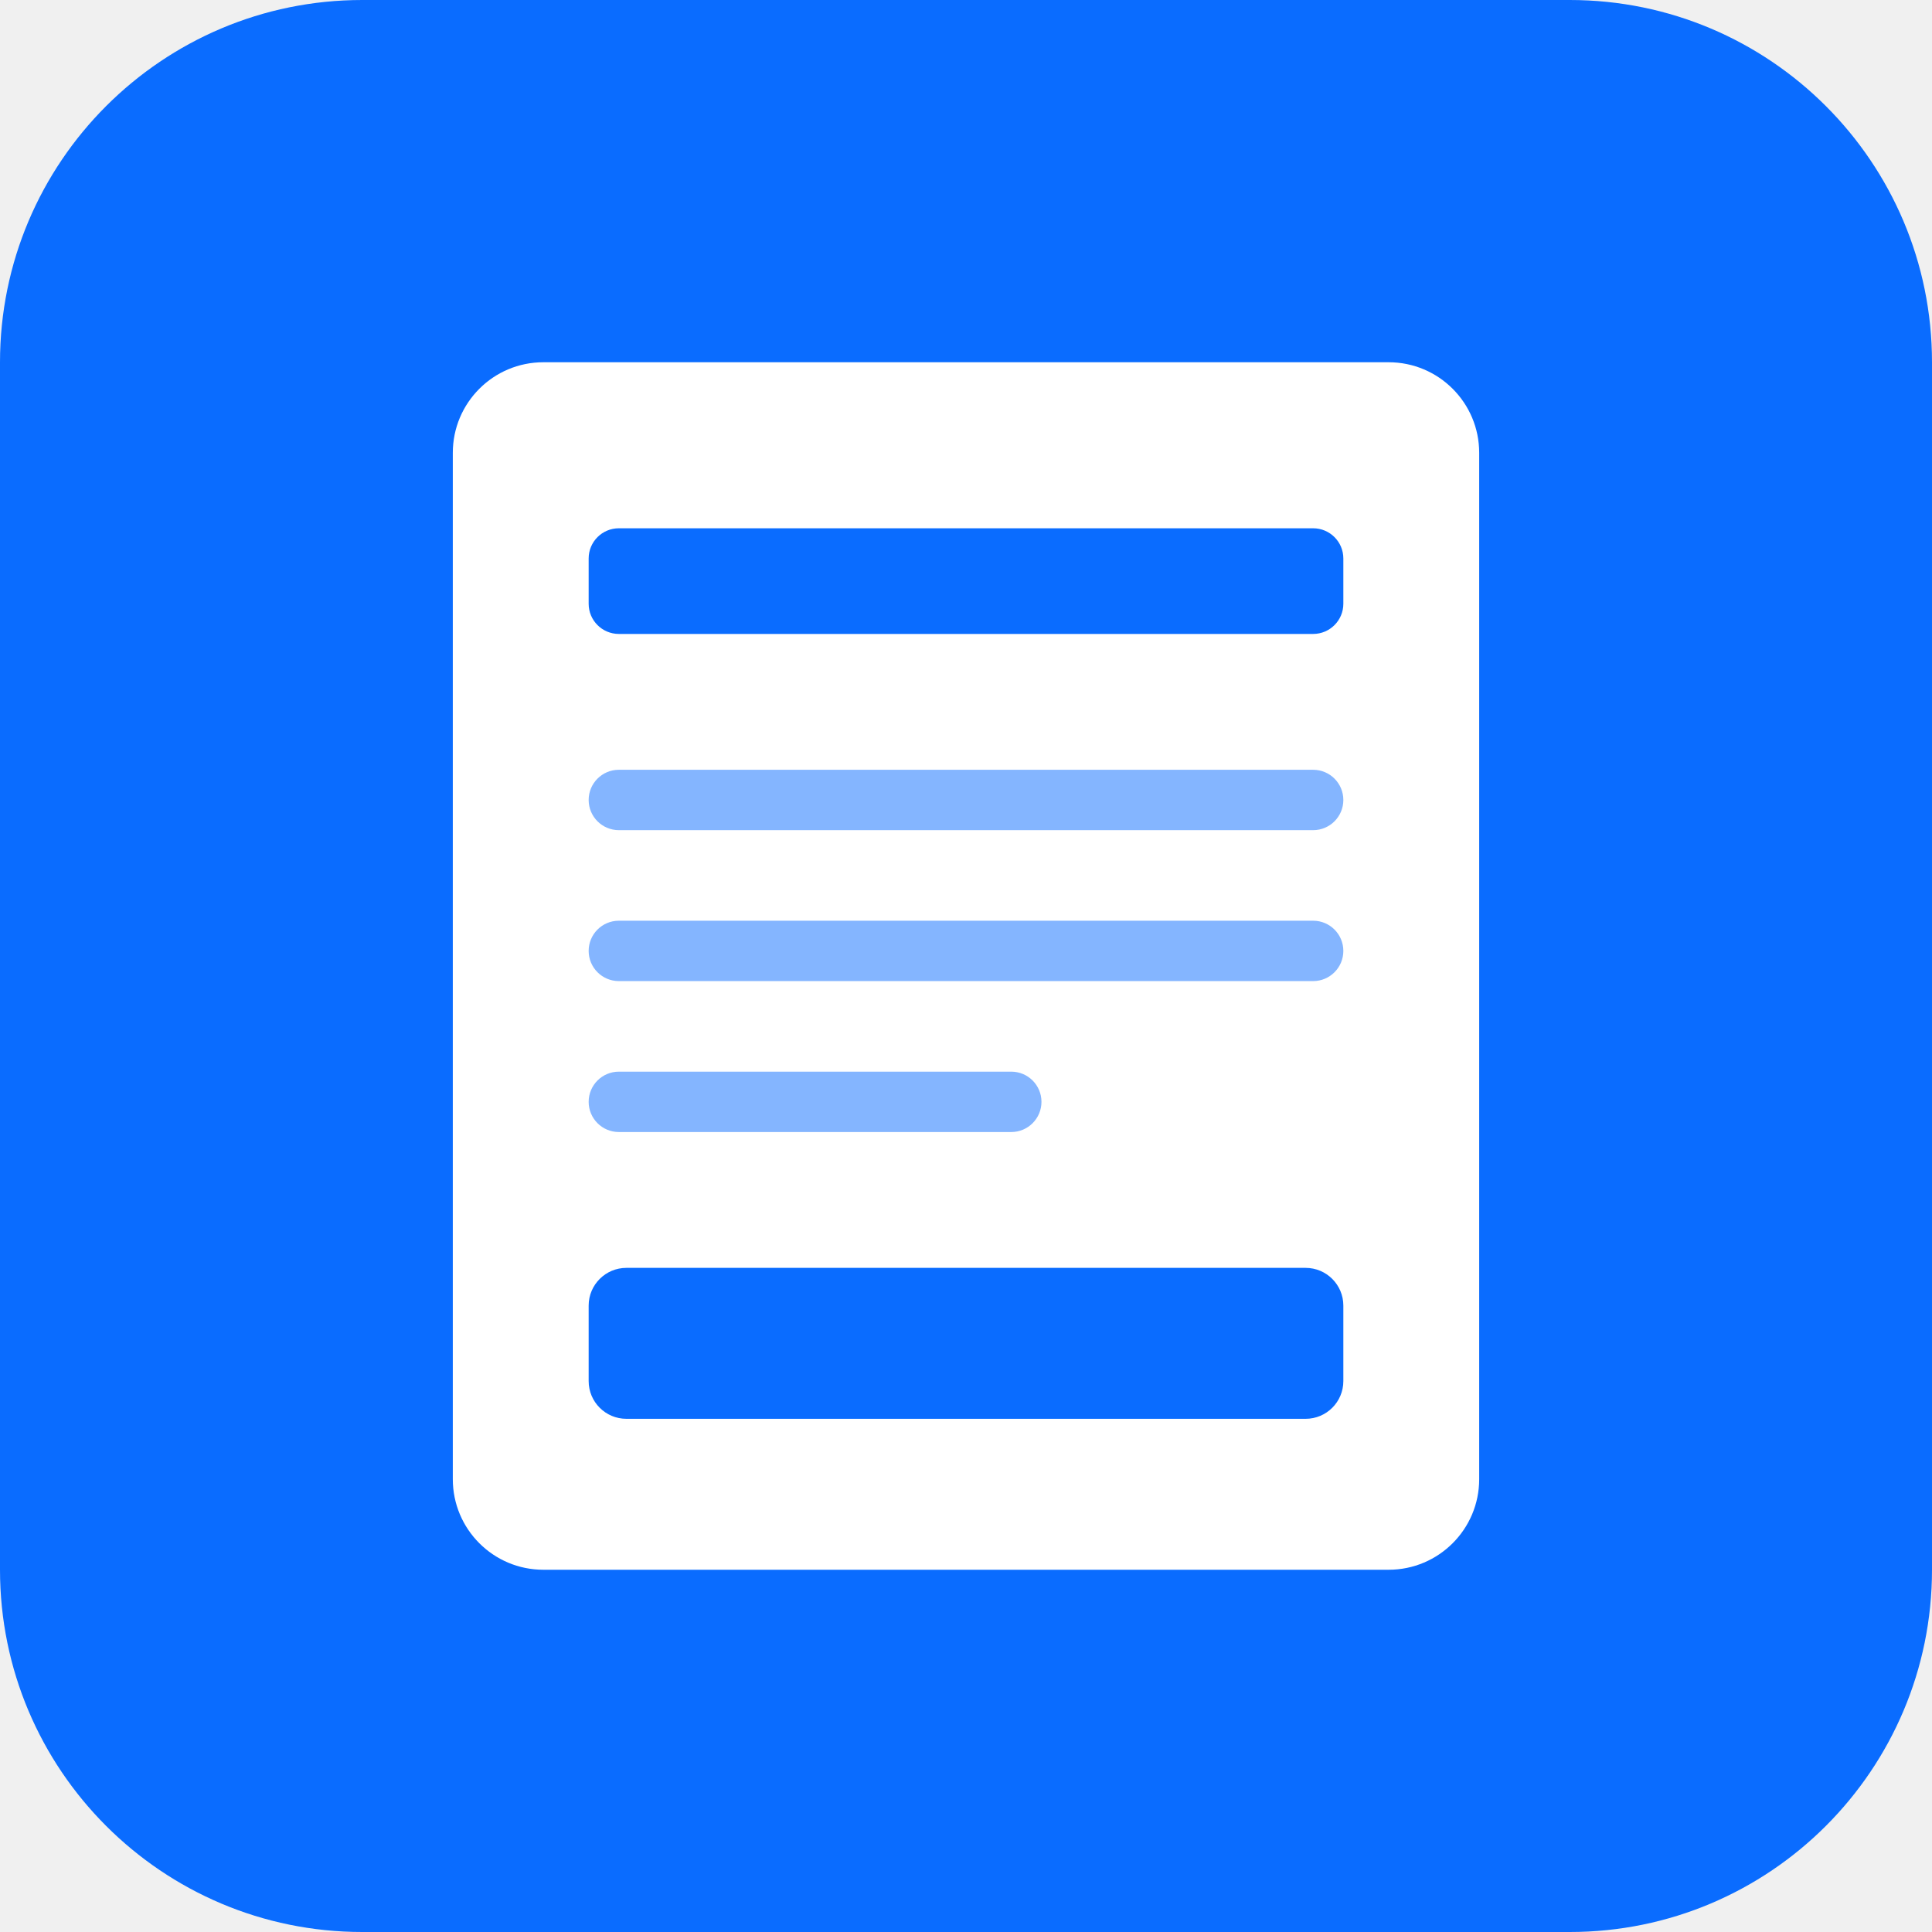
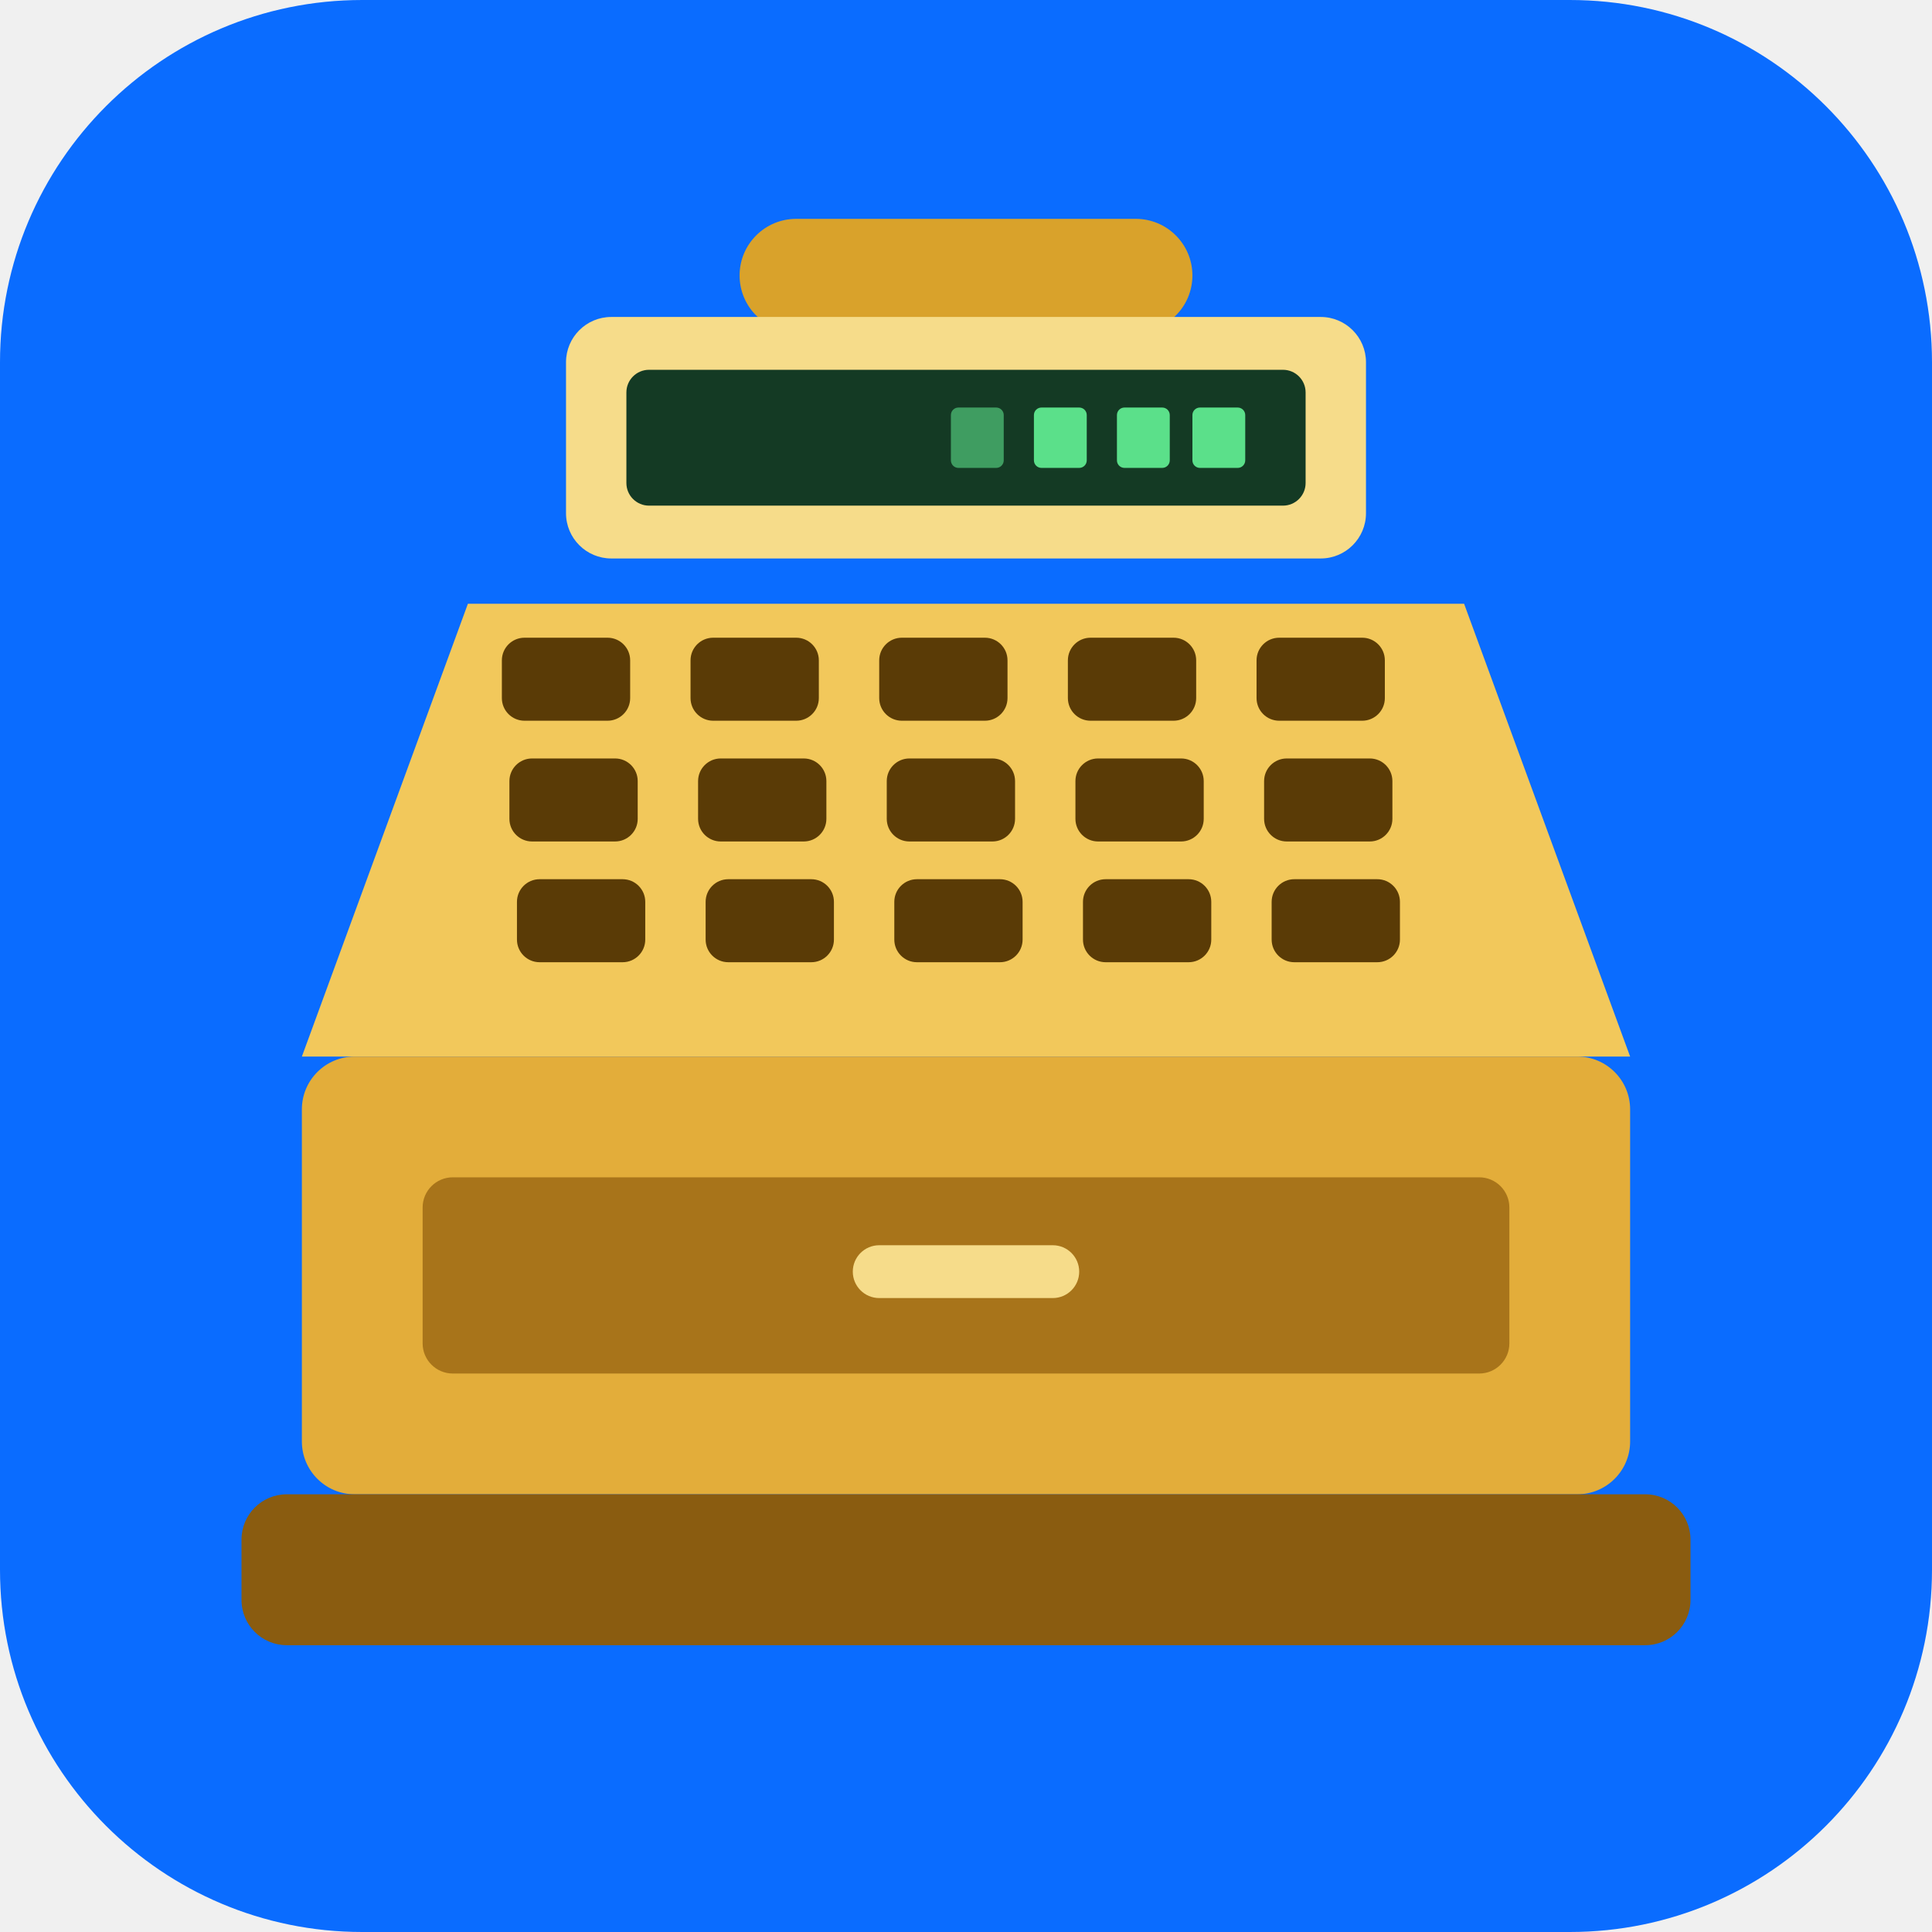
<svg xmlns="http://www.w3.org/2000/svg" viewBox="0 0 512 512">
  <rect width="512" height="512" rx="96" fill="#0a6cff" />
-   <rect x="120" y="96" width="272" height="320" rx="24" fill="#fff" />
-   <g fill="#0a6cff">
-     <rect x="156" y="140" width="200" height="28" rx="8" />
-     <rect x="156" y="204" width="200" height="16" rx="8" opacity=".5" />
-     <rect x="156" y="244" width="200" height="16" rx="8" opacity=".5" />
-     <rect x="156" y="284" width="120" height="16" rx="8" opacity=".5" />
-     <rect x="156" y="336" width="200" height="40" rx="10" />
+   <rect x="196" y="58" width="120" height="30" rx="15" fill="#d9a22b" />
+   <rect x="150" y="84" width="212" height="64" rx="12" fill="#f6dc8a" />
+   <rect x="166" y="98" width="180" height="36" rx="6" fill="#143a24" />
+   <g fill="#5be08a">
+     <rect x="296" y="108" width="14" height="16" rx="2" />
+     <rect x="316" y="108" width="14" height="16" rx="2" />
+     <rect x="252" y="108" width="14" height="16" rx="2" opacity=".6" />
+     <rect x="274" y="108" width="14" height="16" rx="2" />
  </g>
+   <polygon points="124,160 388,160 432,280 80,280" fill="#f2c85b" />
+   <rect x="133" y="169" width="34" height="22" rx="6" fill="#5a3b06" />
+   <rect x="183" y="169" width="34" height="22" rx="6" fill="#5a3b06" />
+   <rect x="233" y="169" width="34" height="22" rx="6" fill="#5a3b06" />
+   <rect x="283" y="169" width="34" height="22" rx="6" fill="#5a3b06" />
+   <rect x="333" y="169" width="34" height="22" rx="6" fill="#5a3b06" />
+   <rect x="135" y="201" width="34" height="22" rx="6" fill="#5a3b06" />
+   <rect x="185" y="201" width="34" height="22" rx="6" fill="#5a3b06" />
+   <rect x="235" y="201" width="34" height="22" rx="6" fill="#5a3b06" />
+   <rect x="285" y="201" width="34" height="22" rx="6" fill="#5a3b06" />
+   <rect x="335" y="201" width="34" height="22" rx="6" fill="#5a3b06" />
+   <rect x="137" y="233" width="34" height="22" rx="6" fill="#5a3b06" />
+   <rect x="187" y="233" width="34" height="22" rx="6" fill="#5a3b06" />
+   <rect x="237" y="233" width="34" height="22" rx="6" fill="#5a3b06" />
+   <rect x="287" y="233" width="34" height="22" rx="6" fill="#5a3b06" />
+   <rect x="337" y="233" width="34" height="22" rx="6" fill="#5a3b06" />
+   <rect x="80" y="280" width="352" height="116" rx="14" fill="#e3ad3a" />
+   <rect x="112" y="312" width="288" height="52" rx="8" fill="#a8741a" />
+   <rect x="226" y="330" width="60" height="14" rx="7" fill="#f6dc8a" />
+   <rect x="64" y="396" width="384" height="40" rx="12" fill="#8a5c10" />
</svg>
